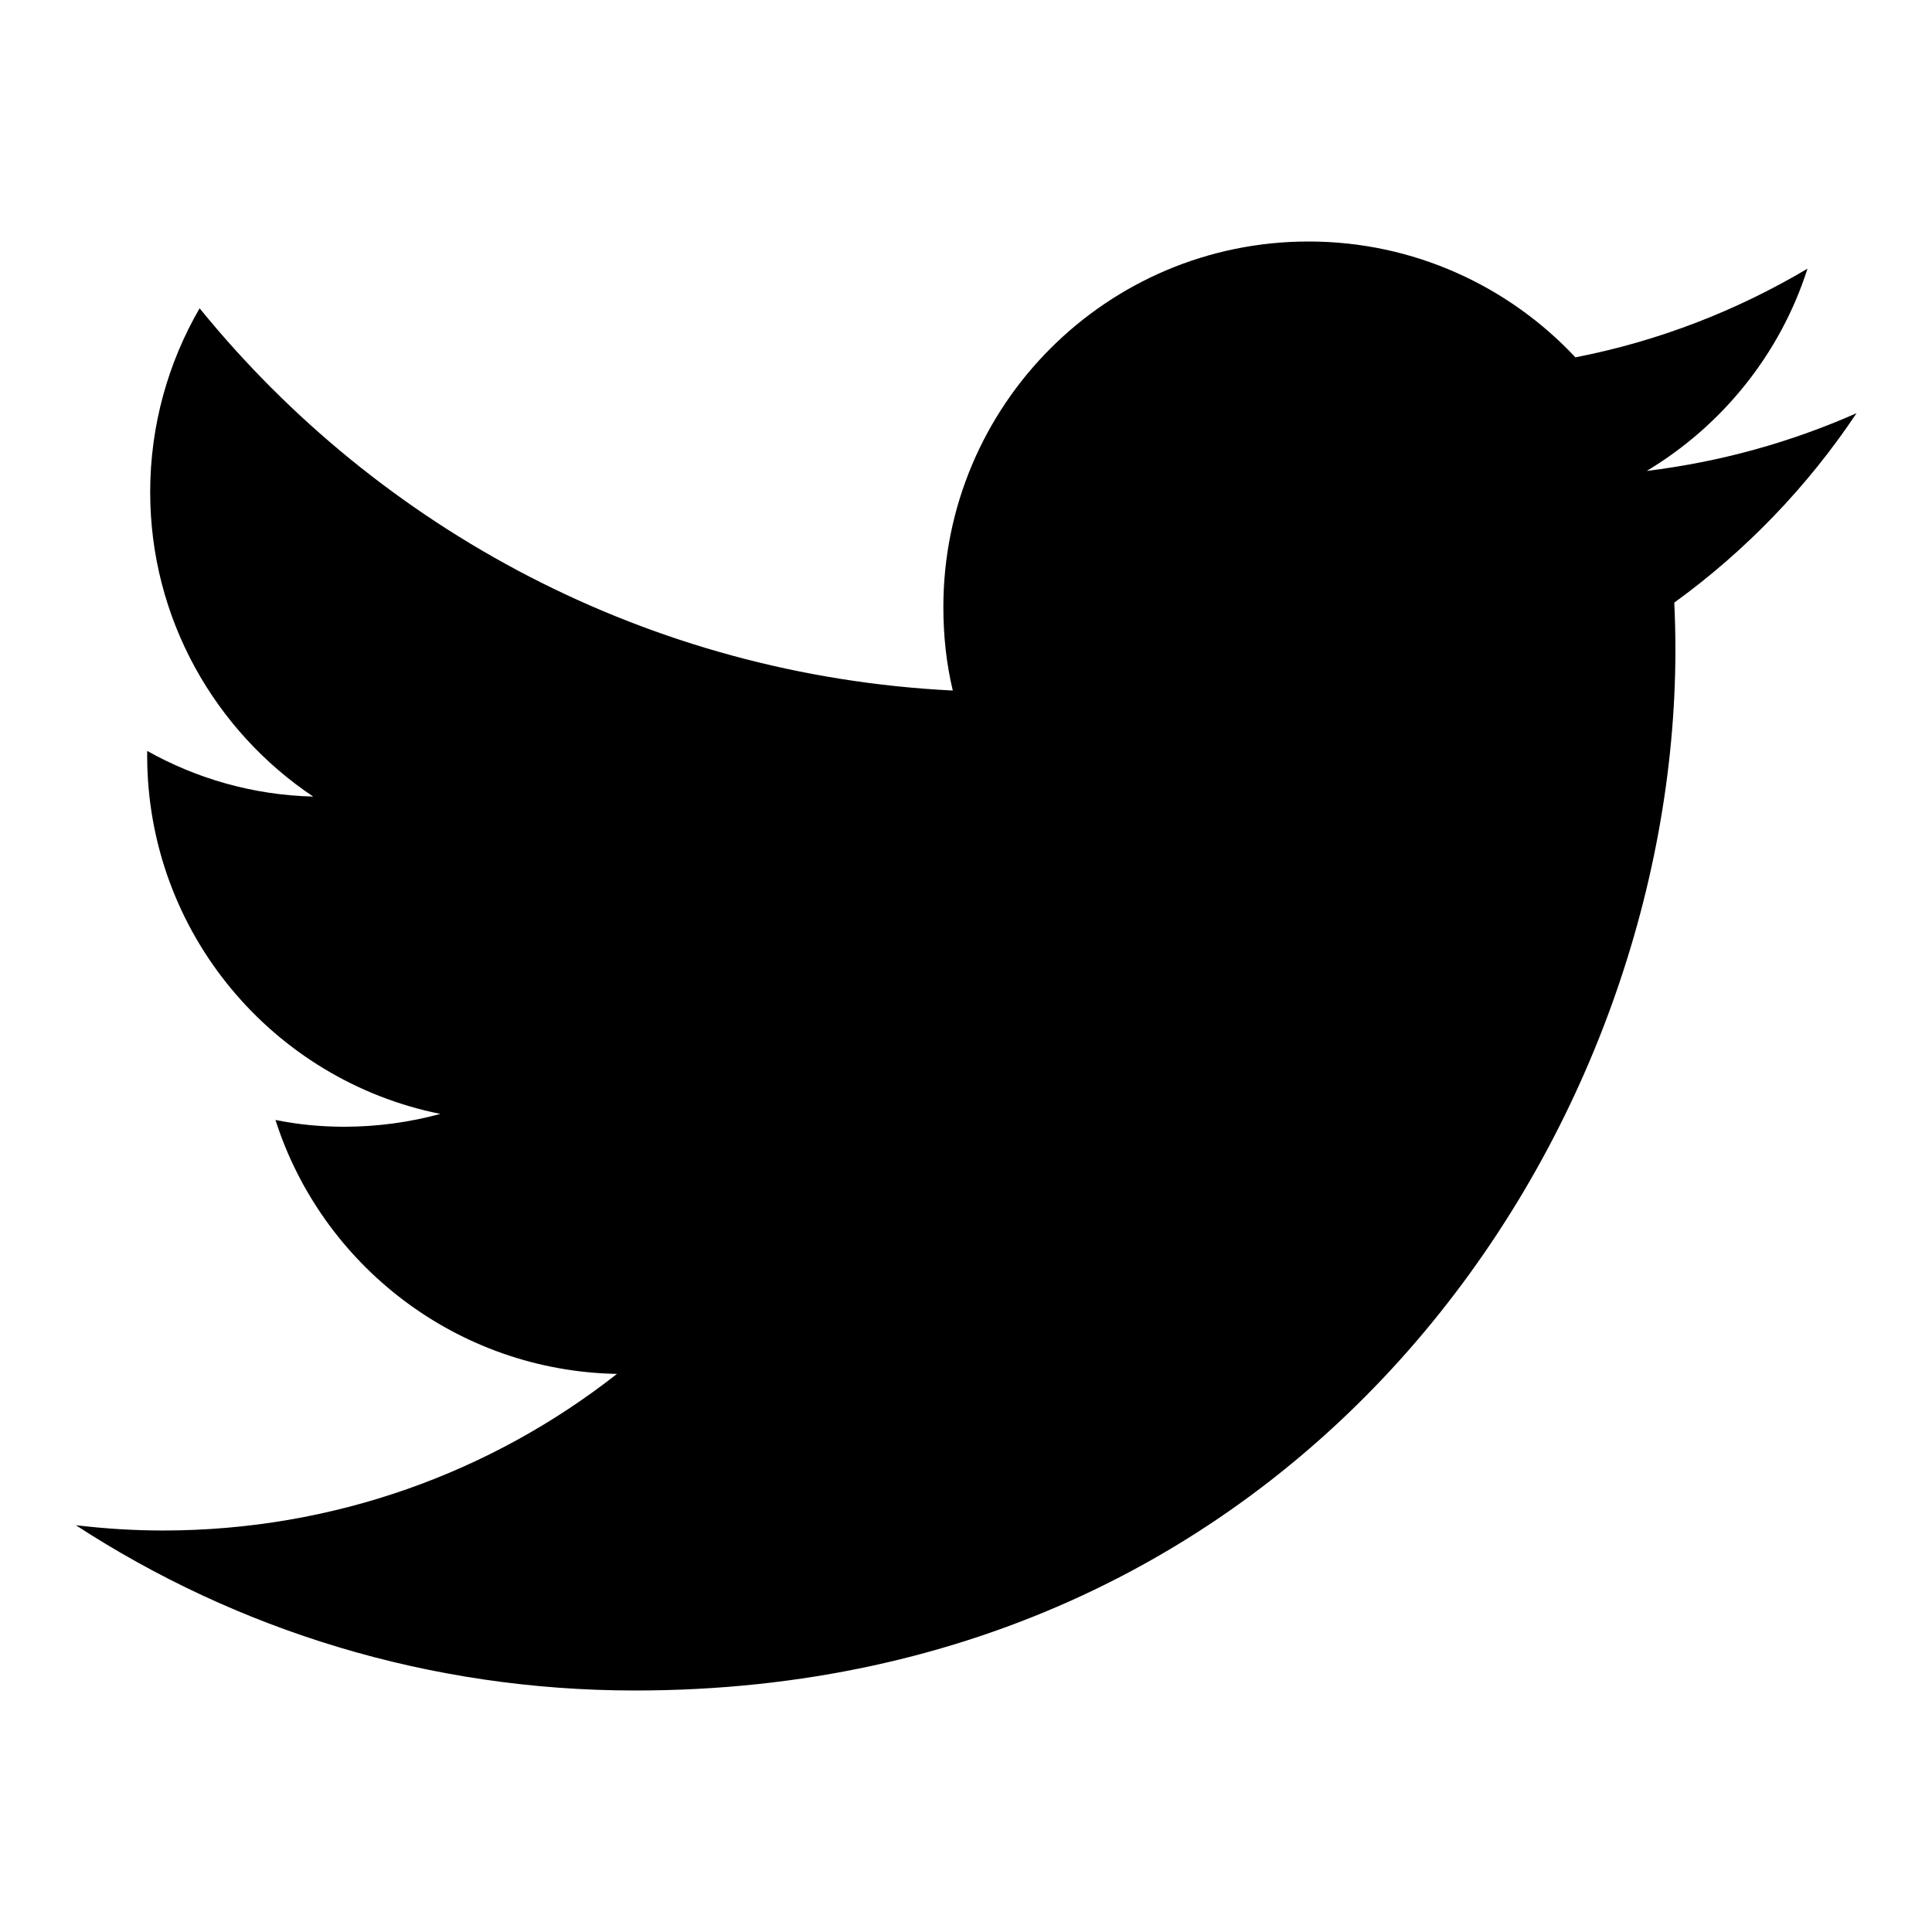
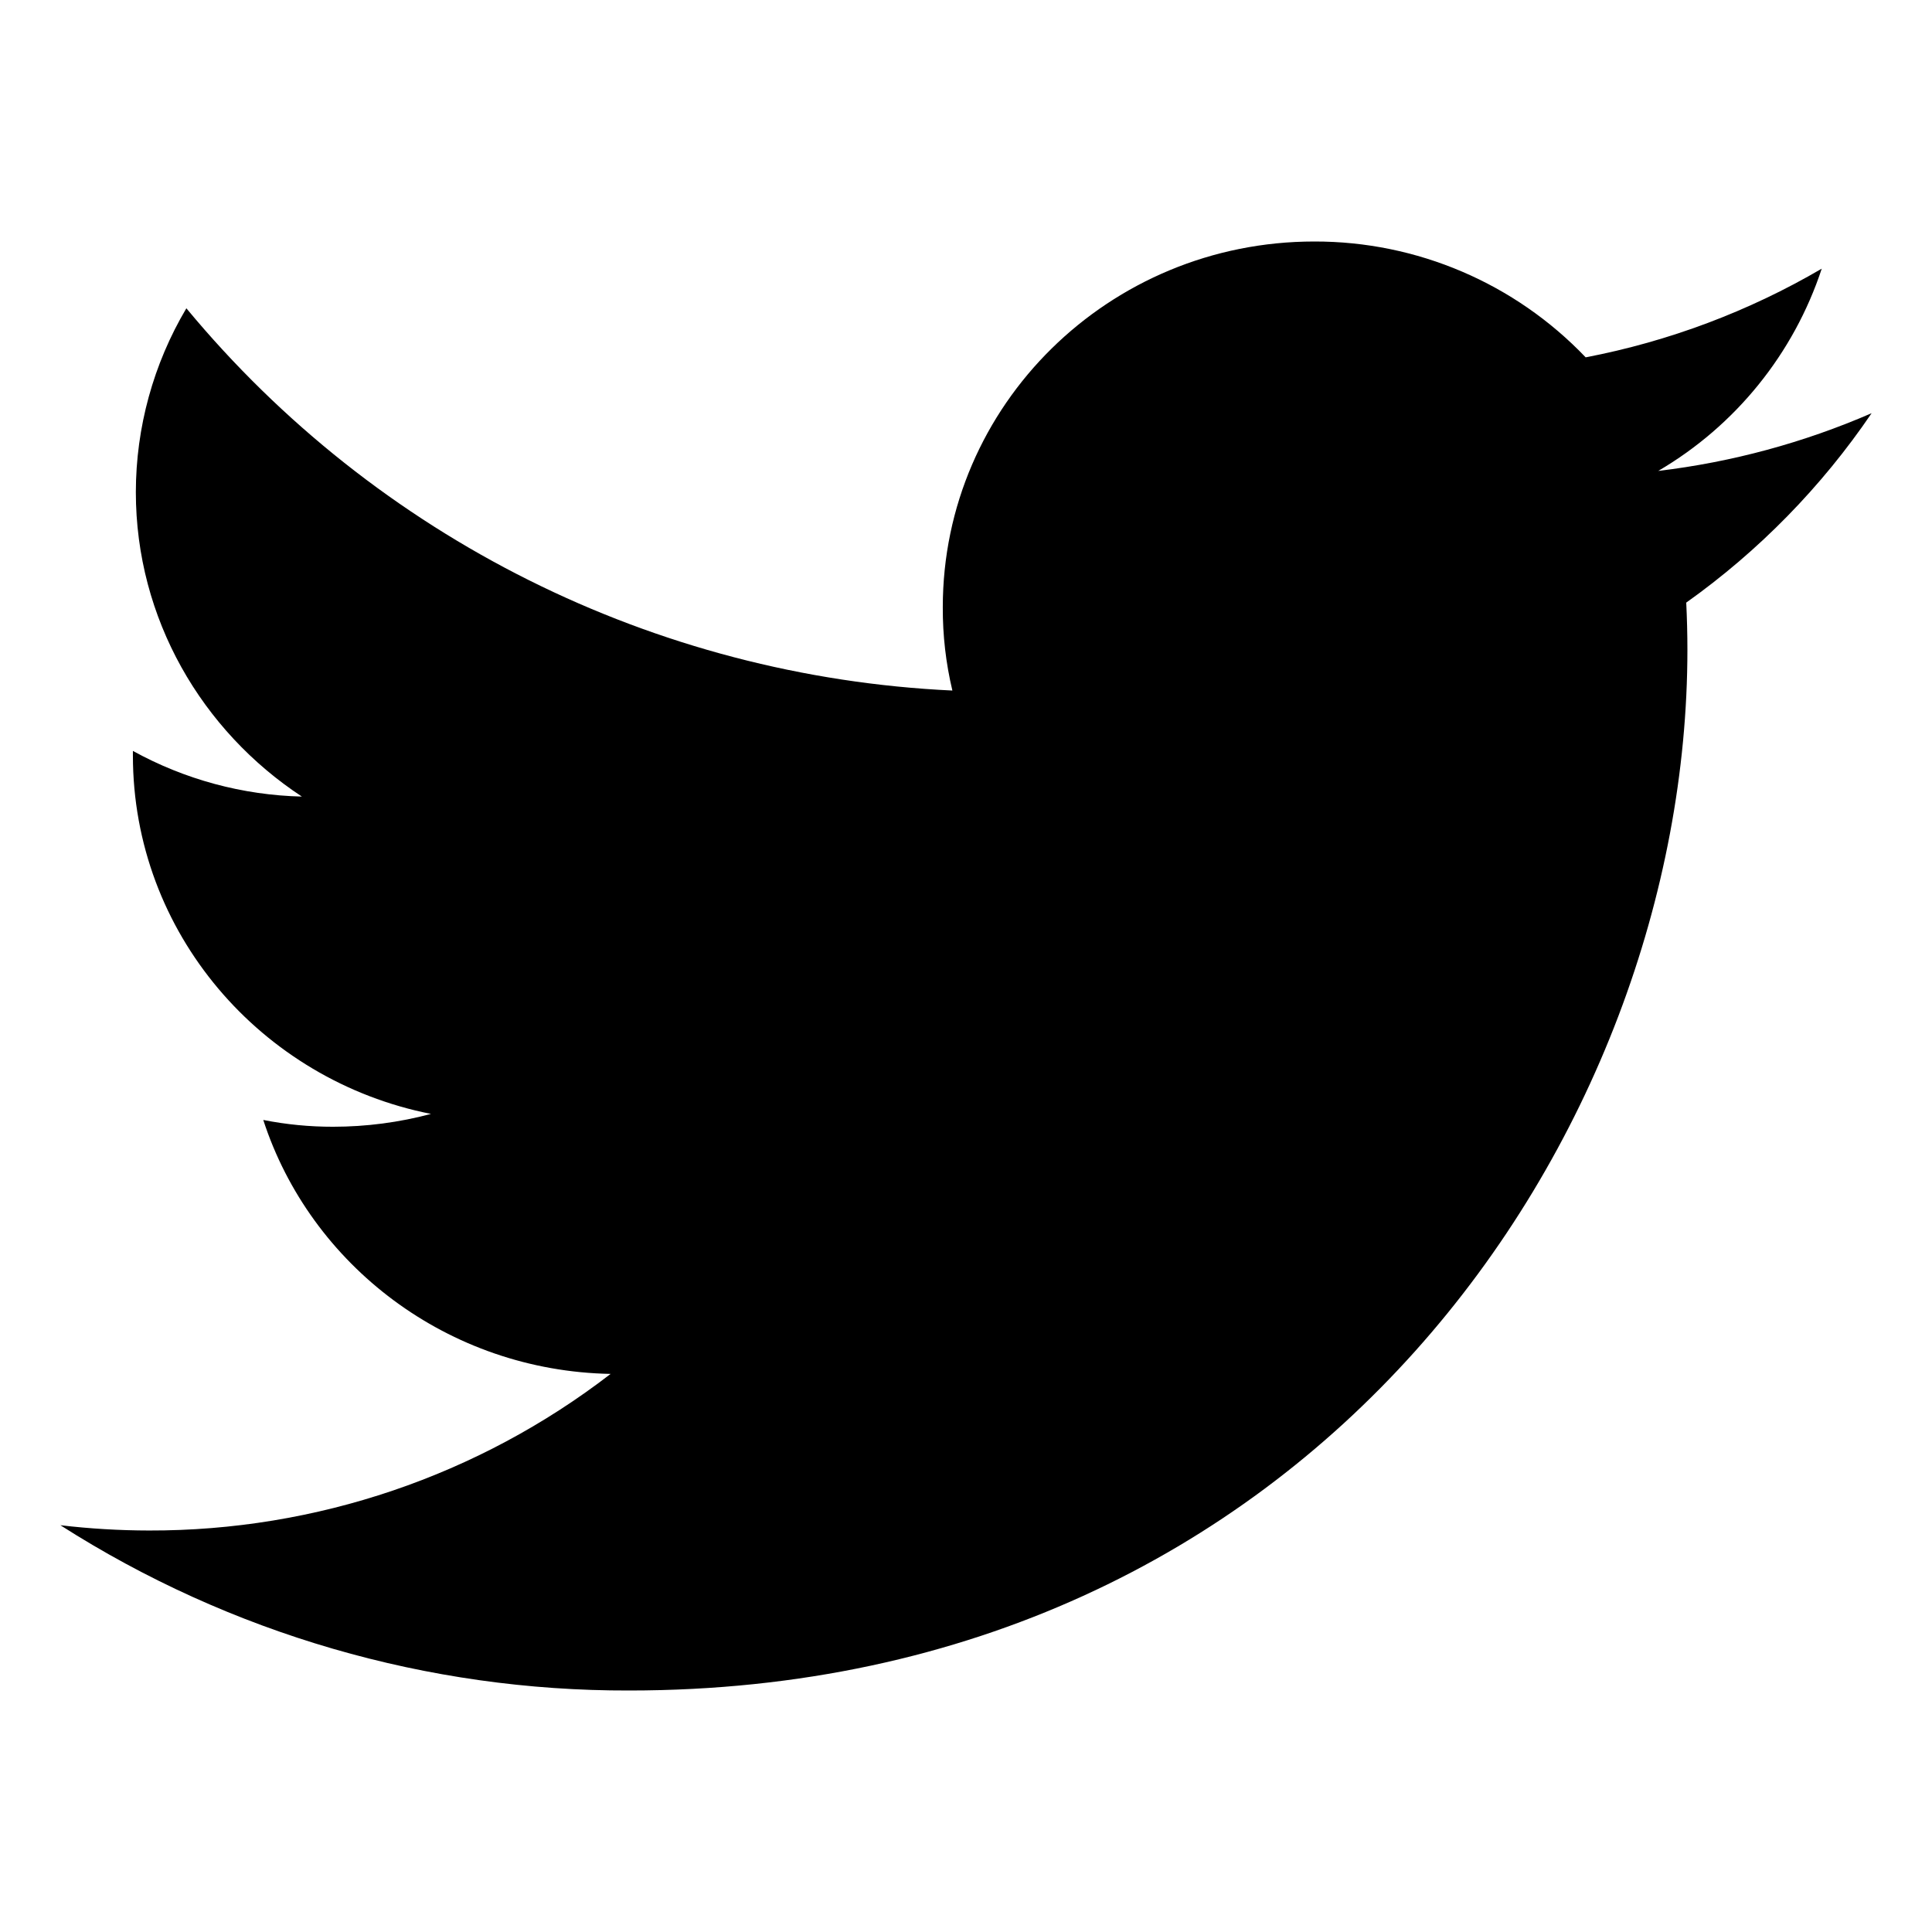
- <svg xmlns="http://www.w3.org/2000/svg" viewBox="0 0 512 512">
-   <path d="M492 109.5c-17.4 7.7-36 12.9-55.6 15.3 20-12 35.4-31 42.6-53.6-18.7 11.1-39.4 19.2-61.5 23.5C399.8 75.8 374.6 64 346.8 64c-53.5 0-96.8 43.4-96.8 96.9 0 7.6.8 15 2.5 22.1-80.5-4-151.9-42.6-199.6-101.3-8.3 14.3-13.1 31-13.1 48.7 0 33.6 17.2 63.3 43.2 80.7-16-.4-31-4.8-44-12.1v1.2c0 47 33.4 86.1 77.7 95-8.1 2.2-16.7 3.4-25.5 3.4-6.2 0-12.3-.6-18.2-1.8 12.3 38.5 48.1 66.5 90.5 67.3-33.1 26-74.9 41.5-120.3 41.5-7.8 0-15.5-.5-23.1-1.4C62.8 432 113.7 448 168.3 448 346.6 448 444 300.3 444 172.2c0-4.2-.1-8.4-.3-12.5C462.6 146 479 129 492 109.5z" />
+ <svg xmlns="http://www.w3.org/2000/svg" width="512" height="512" viewBox="0 0 512 512">
+   <path d="M496,109.5a201.8,201.8,0,0,1-56.55,15.3,97.51,97.51,0,0,0,43.33-53.6,197.74,197.74,0,0,1-62.56,23.5A99.14,99.14,0,0,0,348.31,64c-54.42,0-98.46,43.4-98.46,96.9a93.21,93.21,0,0,0,2.54,22.1,280.7,280.7,0,0,1-203-101.3A95.69,95.69,0,0,0,36,130.4C36,164,53.53,193.7,80,211.1A97.5,97.5,0,0,1,35.22,199v1.2c0,47,34,86.1,79,95a100.76,100.76,0,0,1-25.94,3.4,94.38,94.38,0,0,1-18.51-1.8c12.51,38.5,48.92,66.5,92.05,67.3A199.59,199.59,0,0,1,39.5,405.6,203,203,0,0,1,16,404.2,278.68,278.68,0,0,0,166.74,448c181.36,0,280.44-147.7,280.44-275.8,0-4.2-.11-8.4-.31-12.5A198.48,198.48,0,0,0,496,109.5Z" />
</svg>
